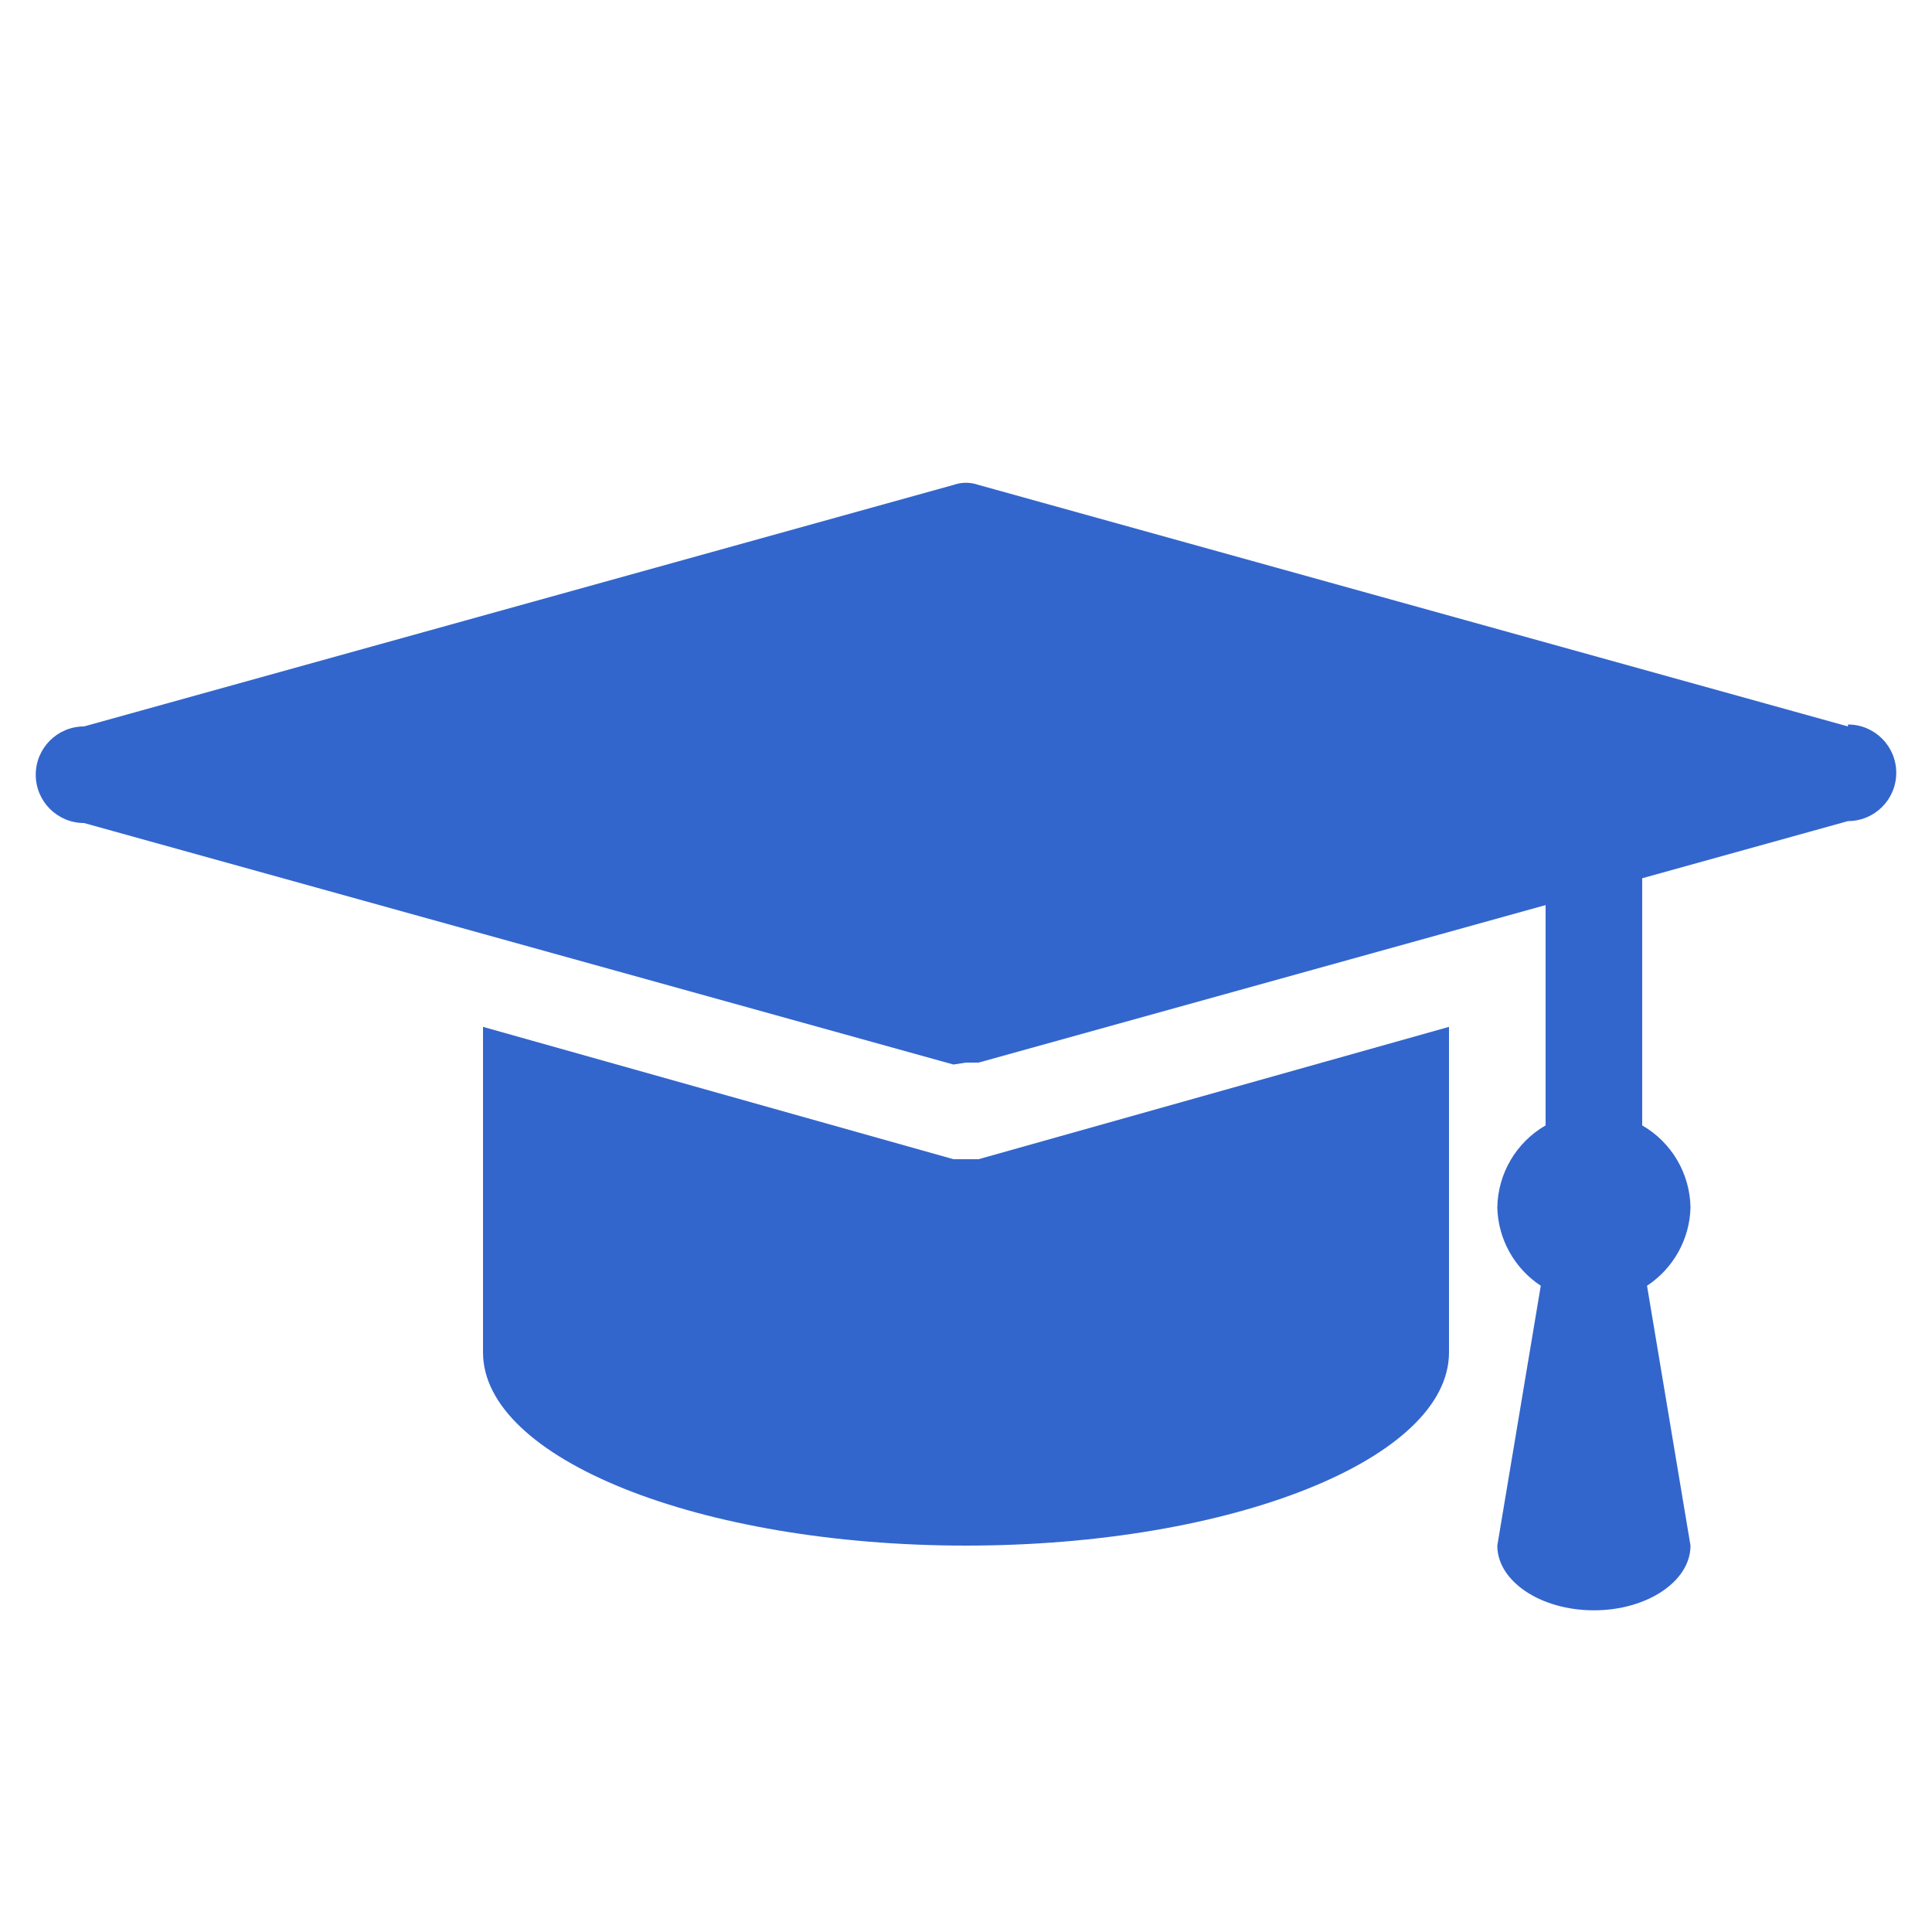
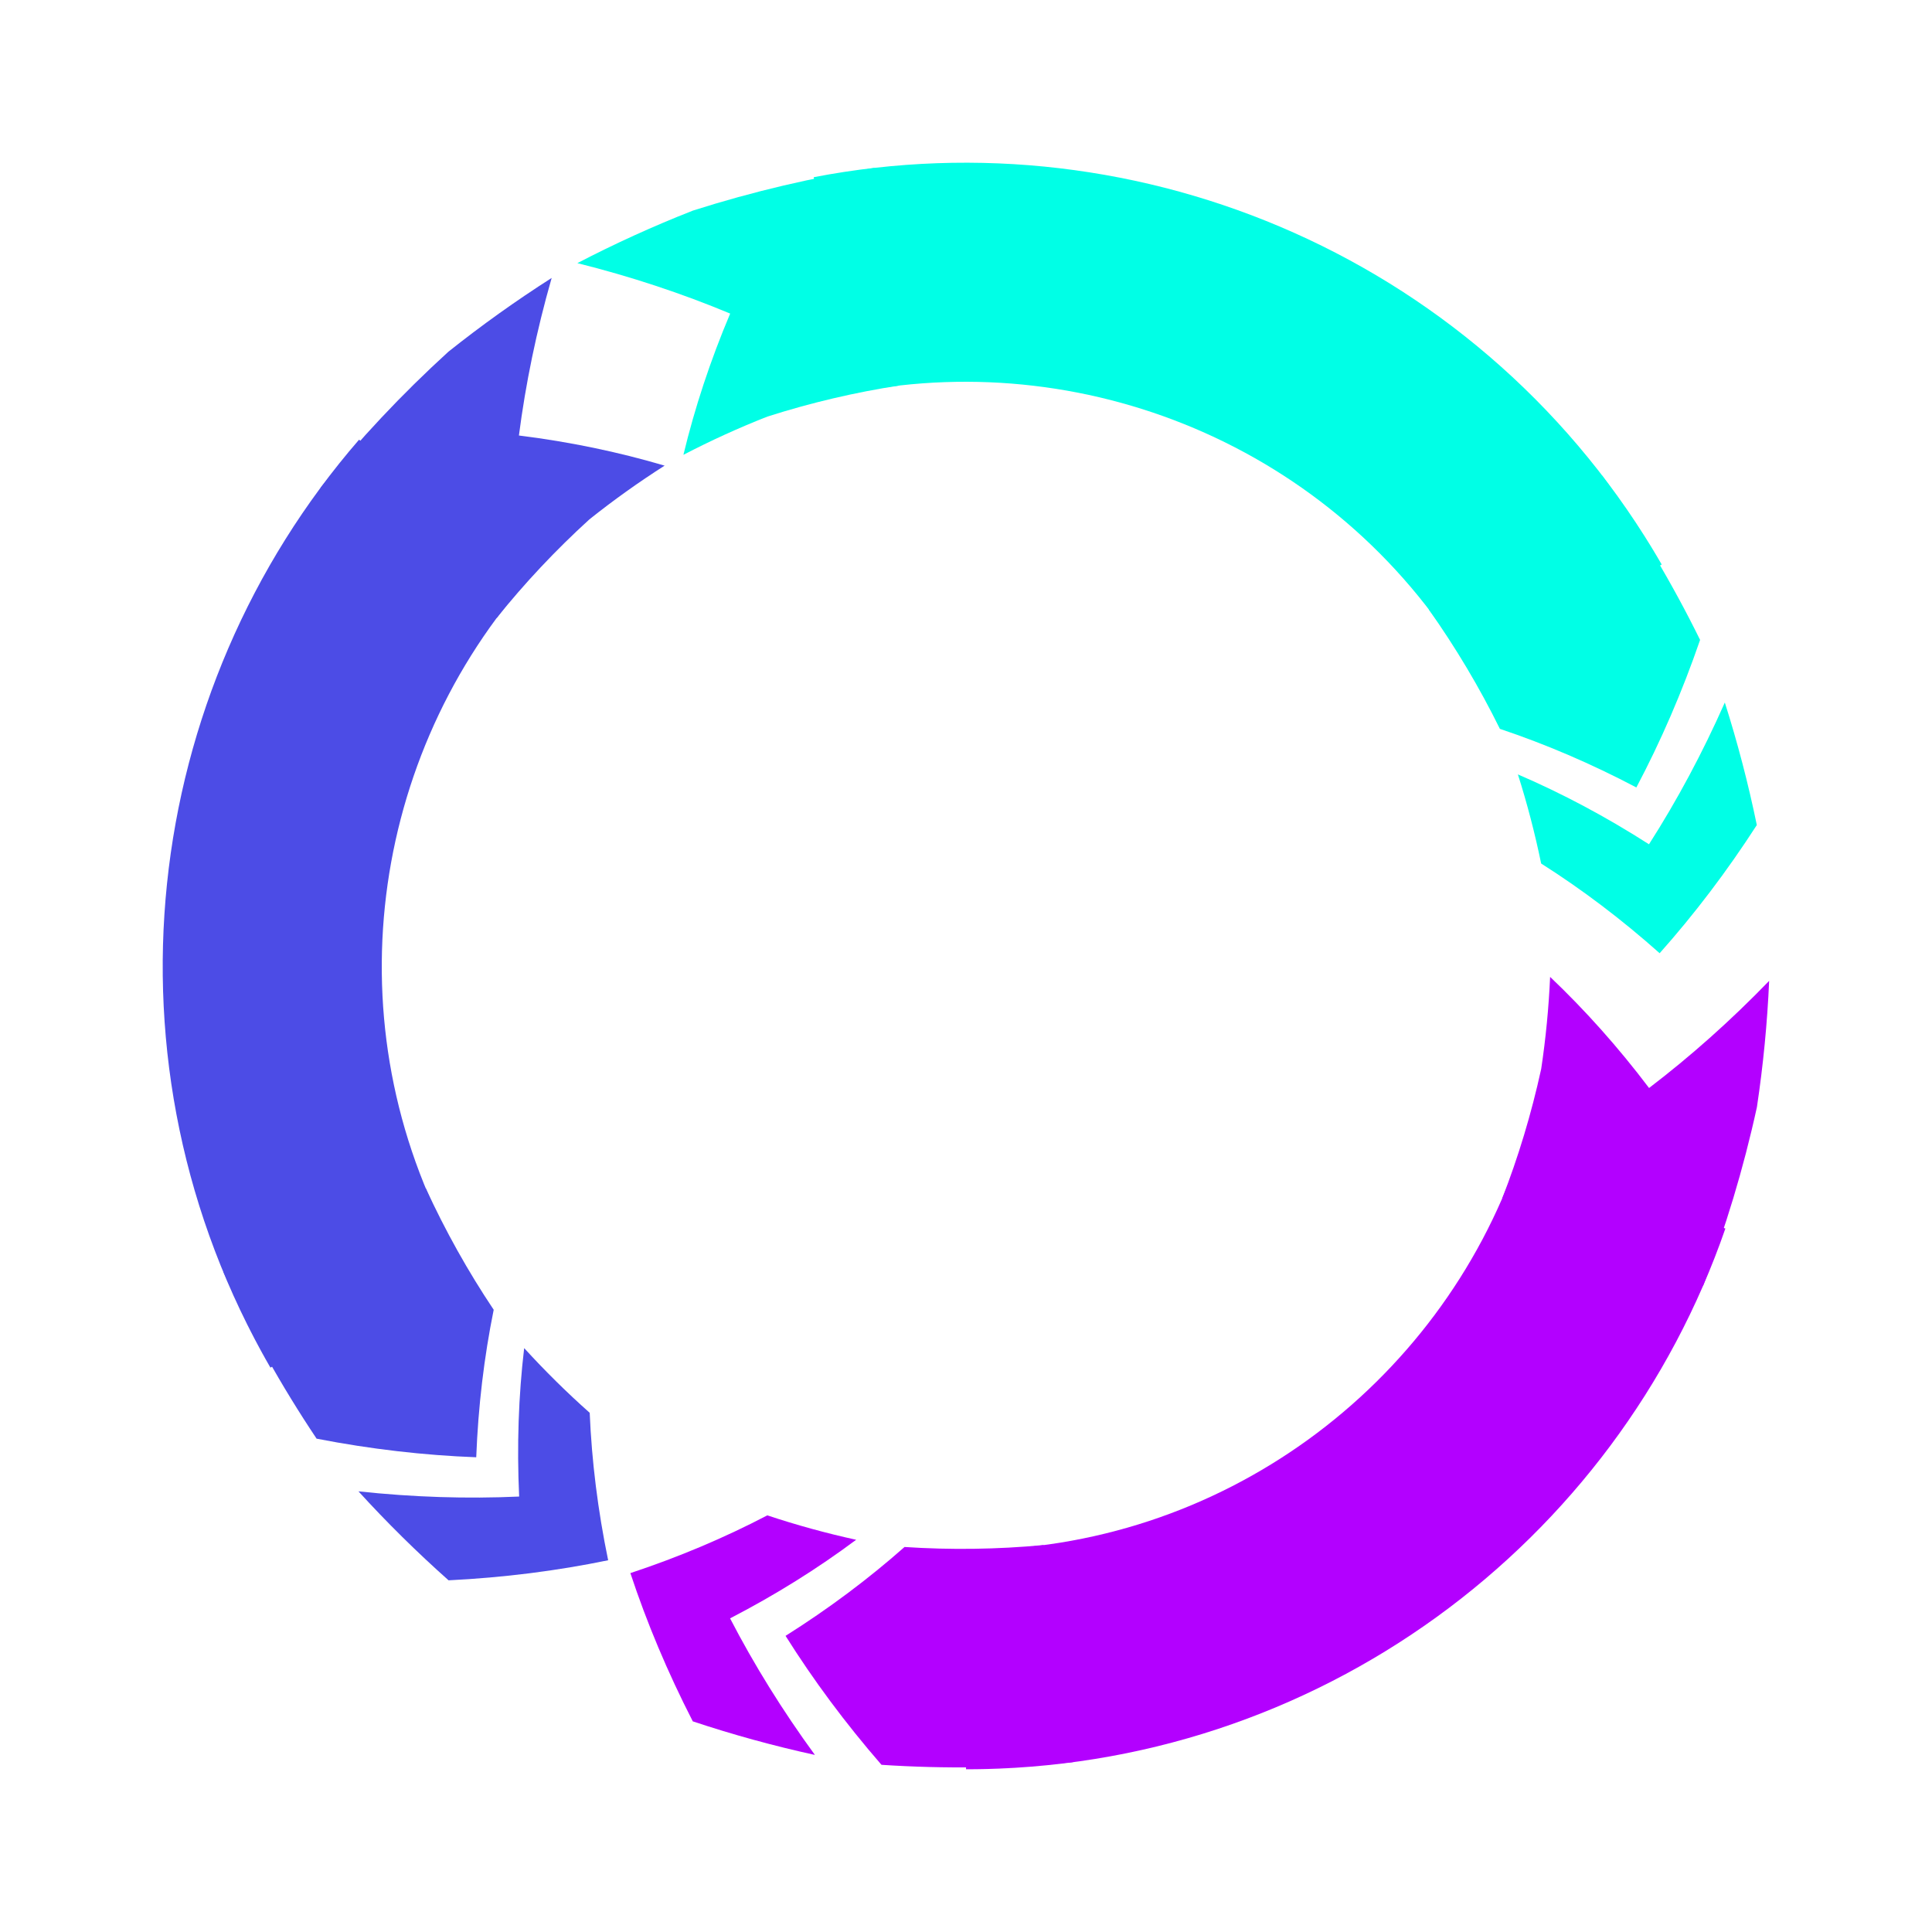
- <svg xmlns="http://www.w3.org/2000/svg" viewBox="2 2 20 20">
-   <path d="M12.13,14,12,14l-.13,0L7,12.63V16c0,1.1,2.24,2,5,2s5-.9,5-2V12.63Z" fill="#36c" />
-   <path d="M21.13,9.52l-9-2.5a.39.39,0,0,0-.26,0l-9,2.5a.5.5,0,0,0,0,1l9,2.5L12,13l.13,0,9-2.5a.5.5,0,0,0,0-1Z" fill="#36c" />
-   <path d="M19.5,14.5a1,1,0,0,0-.5-.85V10H18v3.65a1,1,0,0,0-.5.85,1,1,0,0,0,.45.81L17.5,18c0,.37.45.67,1,.67s1-.3,1-.67l-.45-2.69A1,1,0,0,0,19.5,14.5Z" fill="#36c" />
+ <svg xmlns="http://www.w3.org/2000/svg" version="1.1" id="svg2" width="100" height="100" viewBox="0 0 100 100">
+   <defs id="defs6" />
+   <g id="g10" transform="matrix(1.333333,0,0,-1.333333,0,1122.52)">
+     <g id="g12" transform="translate(-3.600658,845.4913)">
+       <g id="g14">
+         <g id="g16">
+           <g id="g18">
+             <path d="m 66.561,-49.903 c -3.647,-10.551 -13.668,-18.129 -25.459,-18.129 0.477,0 0.954,0.013 1.431,0.038" style="fill:none;stroke:#b300ff;stroke-width:8.504;stroke-linecap:butt;stroke-linejoin:miter;stroke-miterlimit:10;stroke-dasharray:none;stroke-opacity:1" id="path20" />
+             <g id="g22">
+               <path d="m 61.914,-50.129 c 0.628,1.614 1.135,3.29 1.516,5.034 0.178,1.185 0.293,2.376 0.346,3.571 1.361,-1.294 2.646,-2.732 3.841,-4.313 1.618,1.235 3.176,2.622 4.662,4.159 -0.072,-1.636 -0.23,-3.27 -0.475,-4.901 -0.525,-2.402 -1.224,-4.713 -2.09,-6.937 -2.6,1.129 -5.2,2.259 -7.799,3.388 z" style="fill:#b300ff;fill-opacity:1;fill-rule:nonzero;stroke:none" id="path24" />
+             </g>
+             <g id="g26">
+               <path d="m 45.243,-72.008 c -2.483,-0.232 -4.961,-0.265 -7.423,-0.103 -1.403,1.615 -2.644,3.288 -3.724,5.006 1.672,1.054 3.213,2.208 4.619,3.45 1.79,-0.118 3.592,-0.094 5.398,0.075 0.377,-2.809 0.753,-5.619 1.13,-8.428 z" style="fill:#b300ff;fill-opacity:1;fill-rule:nonzero;stroke:none" id="path28" />
+             </g>
+             <g id="g30">
+               <path d="m 35.235,-71.727 c -1.599,0.35 -3.182,0.785 -4.74,1.303 -0.977,1.905 -1.785,3.827 -2.423,5.755 1.877,0.622 3.652,1.372 5.316,2.242 1.133,-0.377 2.284,-0.693 3.448,-0.948 -1.503,-1.121 -3.137,-2.142 -4.894,-3.051 0.934,-1.803 2.034,-3.575 3.293,-5.301 z" style="fill:#b300ff;fill-opacity:1;fill-rule:nonzero;stroke:none" id="path32" />
+             </g>
+           </g>
+           <g id="g34">
+             <path d="m 20.752,-23.455 c -7.314,-8.434 -8.866,-20.901 -2.971,-31.112 -0.238,0.413 -0.466,0.832 -0.683,1.259" style="fill:none;stroke:#4c4ce6;stroke-width:8.504;stroke-linecap:butt;stroke-linejoin:miter;stroke-miterlimit:10;stroke-dasharray:none;stroke-opacity:1" id="path36" />
+             <g id="g38">
+               <path d="m 16.047,-22.532 c 1.493,1.862 3.145,3.623 4.962,5.279 1.29,1.027 2.626,1.981 4.007,2.862 -0.588,-2.055 -1.01,-4.098 -1.271,-6.116 1.967,-0.244 3.854,-0.638 5.656,-1.17 -1.008,-0.643 -1.982,-1.338 -2.919,-2.085 -1.32,-1.202 -2.517,-2.479 -3.601,-3.83 -2.278,1.687 -4.556,3.374 -6.834,5.06 z" style="fill:#4c4ce6;fill-opacity:1;fill-rule:nonzero;stroke:none" id="path40" />
+             </g>
+             <g id="g42">
+               <path d="m 20.132,-49.734 c 0.757,-1.648 1.636,-3.22 2.634,-4.712 -0.373,-1.839 -0.602,-3.751 -0.678,-5.726 -2.028,0.076 -4.097,0.314 -6.197,0.722 -1.372,2.051 -2.582,4.214 -3.622,6.48 2.621,1.078 5.243,2.157 7.864,3.235 z" style="fill:#4c4ce6;fill-opacity:1;fill-rule:nonzero;stroke:none" id="path44" />
+             </g>
+             <g id="g46">
+               <path d="m 23.948,-55.934 c 0.803,-0.88 1.652,-1.719 2.545,-2.512 0.078,-1.876 0.316,-3.788 0.716,-5.724 -1.988,-0.411 -4.057,-0.673 -6.195,-0.779 -1.227,1.091 -2.395,2.244 -3.498,3.454 2.125,-0.228 4.209,-0.294 6.238,-0.202 -0.091,1.976 -0.025,3.902 0.195,5.764 z" style="fill:#4c4ce6;fill-opacity:1;fill-rule:nonzero;stroke:none" id="path48" />
+             </g>
+           </g>
+           <g id="g50">
+             <path d="m 35.995,-14.655 c 10.961,2.117 22.534,-2.772 28.429,-12.983 -0.238,0.413 -0.488,0.82 -0.749,1.221" style="fill:none;stroke:#00ffe6;stroke-width:8.504;stroke-linecap:butt;stroke-linejoin:miter;stroke-miterlimit:10;stroke-dasharray:none;stroke-opacity:1" id="path52" />
+             <g id="g54">
+               <path d="m 38.514,-18.567 c -1.712,-0.263 -3.417,-0.662 -5.118,-1.204 -1.116,-0.438 -2.204,-0.934 -3.265,-1.486 0.44,1.826 1.043,3.657 1.815,5.483 -1.878,0.784 -3.858,1.439 -5.932,1.958 1.453,0.756 2.947,1.436 4.482,2.039 2.343,0.746 4.693,1.296 7.053,1.658 0.322,-2.816 0.644,-5.632 0.965,-8.449 z" style="fill:#00ffe6;fill-opacity:1;fill-rule:nonzero;stroke:none" id="path56" />
+             </g>
+             <g id="g58">
+               <path d="m 65.798,-22.065 c 1.442,-2.034 2.71,-4.164 3.8,-6.377 -0.697,-2.023 -1.525,-3.934 -2.474,-5.728 -1.749,0.921 -3.518,1.679 -5.298,2.275 -0.793,1.609 -1.715,3.158 -2.763,4.637 2.245,1.731 4.49,3.461 6.735,5.192 z" style="fill:#00ffe6;fill-opacity:1;fill-rule:nonzero;stroke:none" id="path60" />
+             </g>
+             <g id="g62">
+               <path d="m 70.558,-30.873 c 0.496,-1.56 0.911,-3.148 1.242,-4.756 -1.161,-1.799 -2.422,-3.459 -3.772,-4.976 -1.477,1.315 -3.014,2.477 -4.6,3.482 -0.241,1.17 -0.542,2.325 -0.903,3.46 1.723,-0.741 3.423,-1.646 5.089,-2.713 1.095,1.711 2.079,3.549 2.944,5.503 z" style="fill:#00ffe6;fill-opacity:1;fill-rule:nonzero;stroke:none" id="path64" />
+             </g>
+           </g>
+         </g>
+       </g>
+     </g>
+   </g>
</svg>
